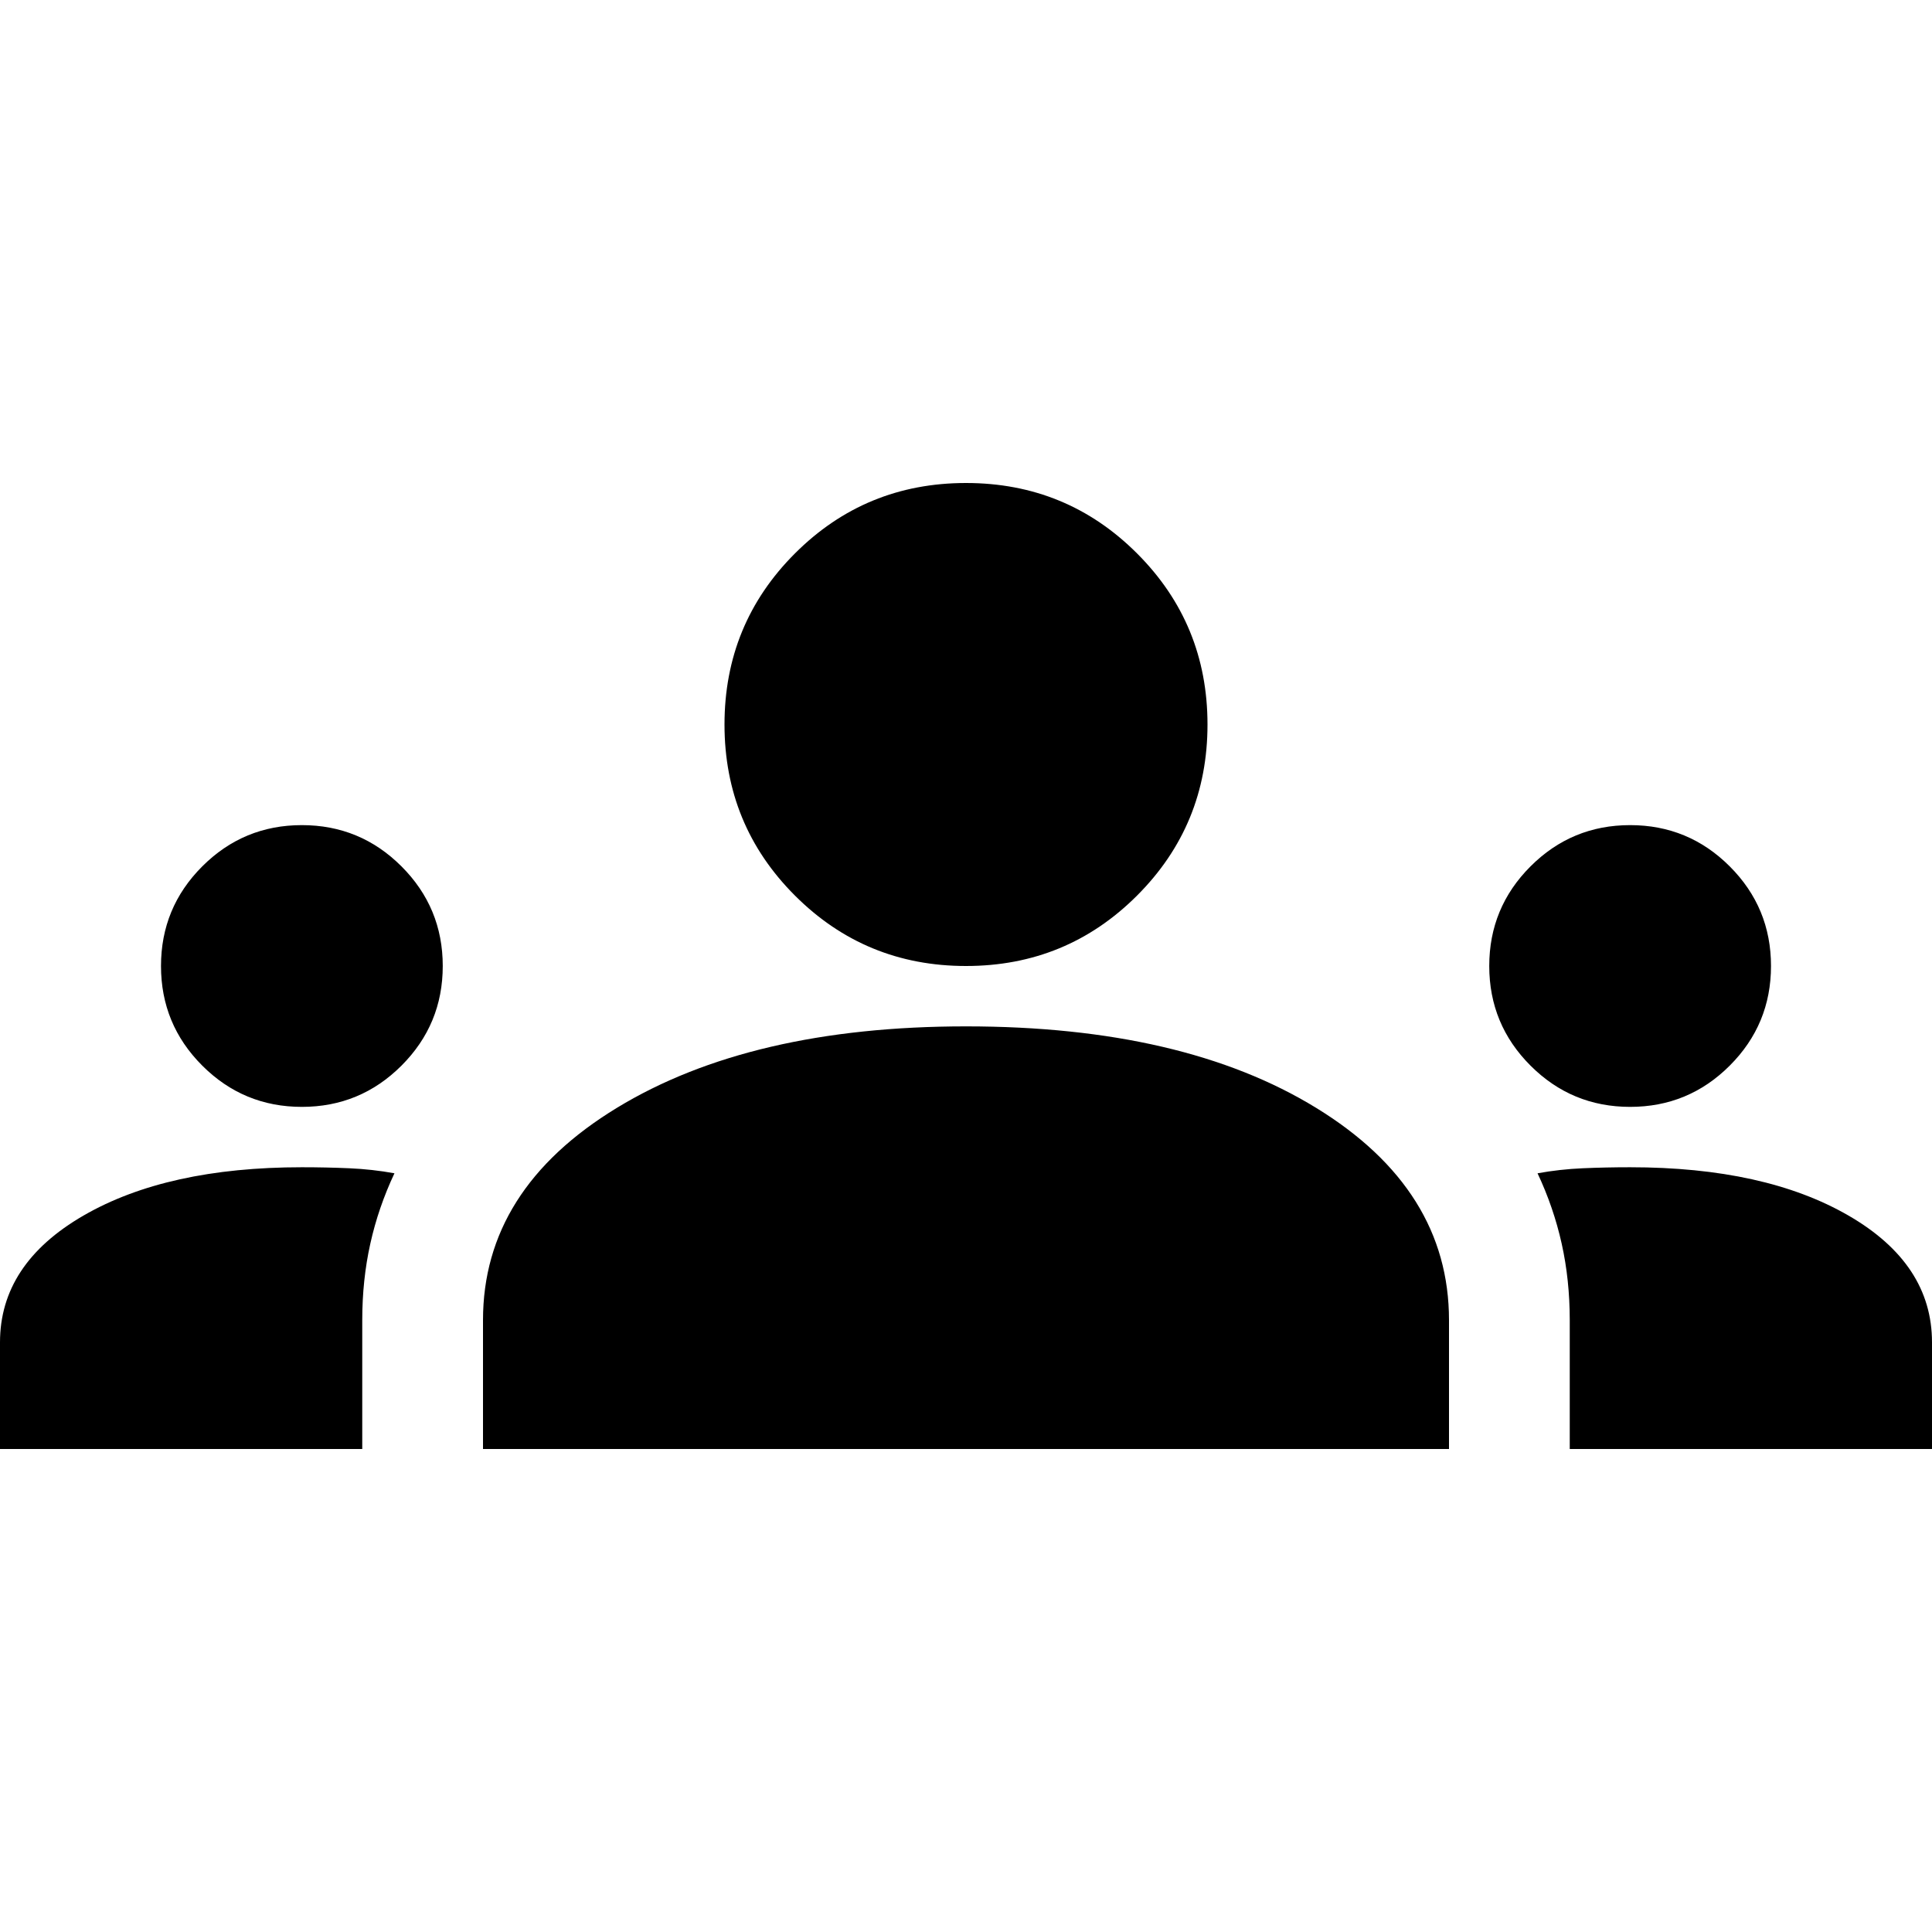
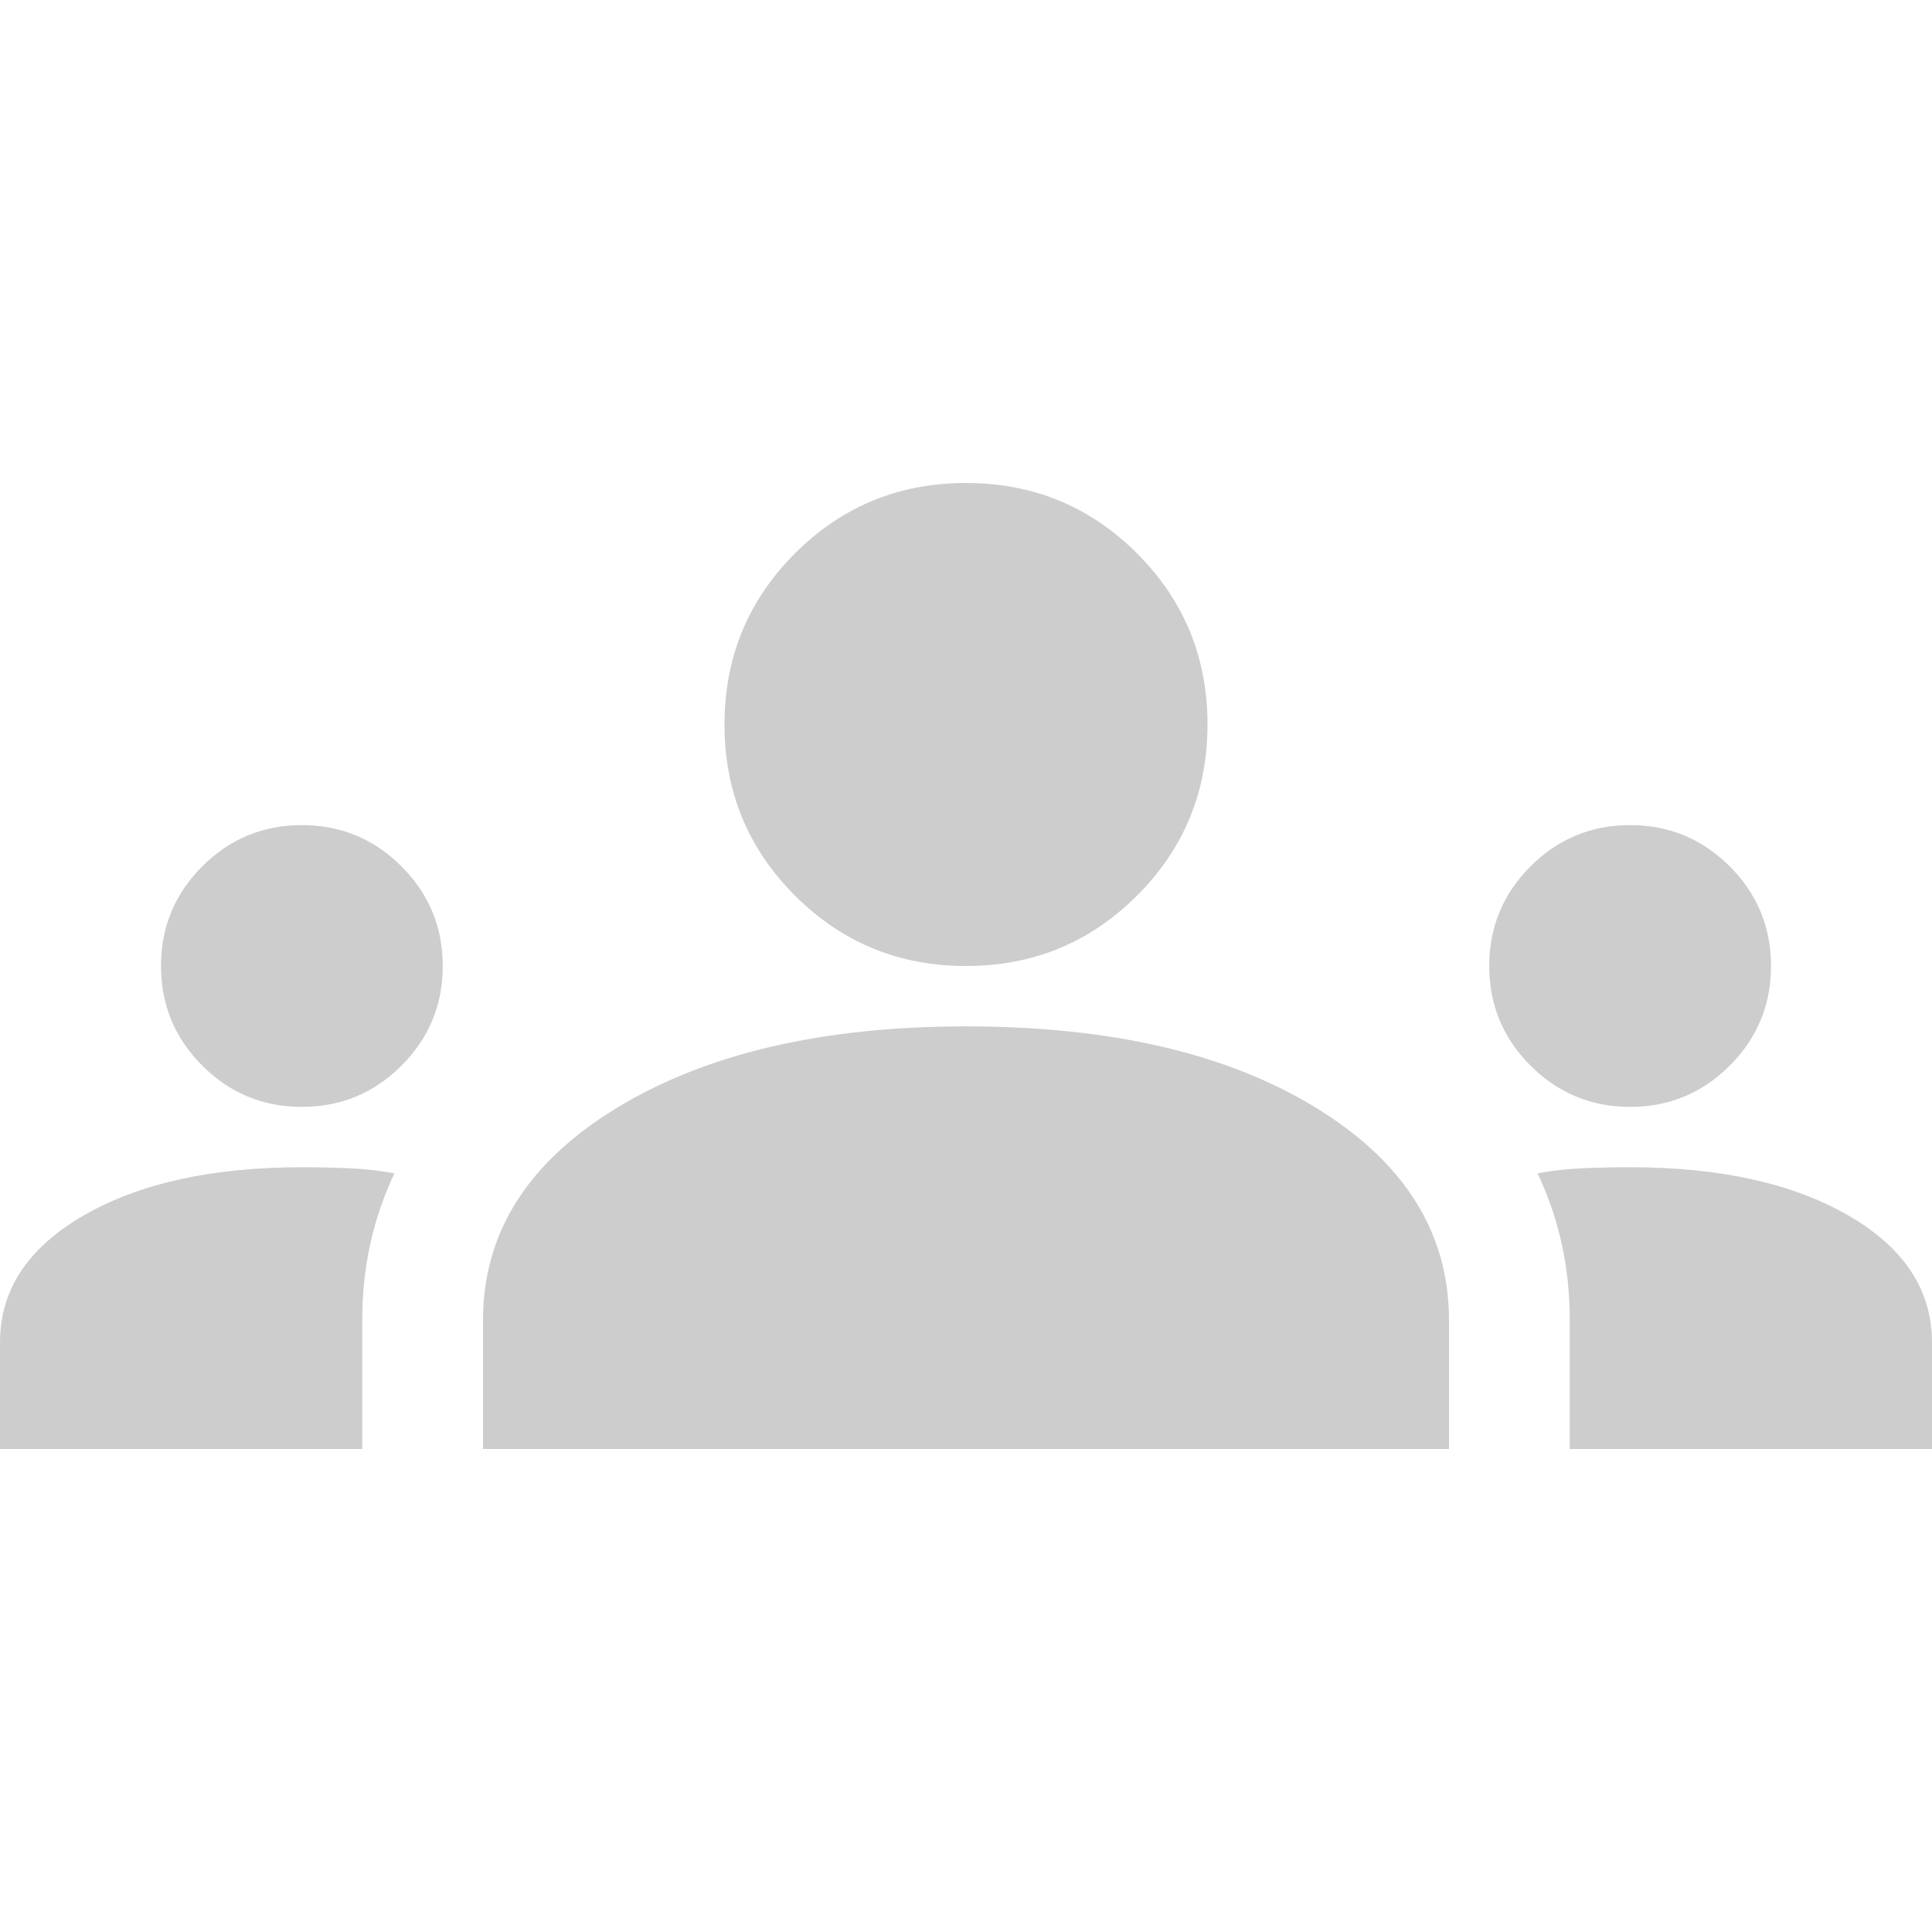
- <svg xmlns="http://www.w3.org/2000/svg" height="48" width="48">
-   <path d="M0 36v-2.65q0-1.95 2.075-3.15T7.5 29q.6 0 1.175.025.575.025 1.125.125-.4.85-.6 1.75-.2.9-.2 1.9V36Zm12 0v-3.2q0-3.25 3.325-5.275Q18.65 25.5 24 25.5q5.4 0 8.7 2.025Q36 29.55 36 32.8V36Zm27 0v-3.2q0-1-.2-1.9-.2-.9-.6-1.75.55-.1 1.125-.125Q39.9 29 40.5 29q3.35 0 5.425 1.2Q48 31.4 48 33.35V36ZM7.5 27.5q-1.45 0-2.475-1.025Q4 25.45 4 24q0-1.45 1.025-2.475Q6.05 20.5 7.5 20.5q1.45 0 2.475 1.025Q11 22.55 11 24q0 1.45-1.025 2.475Q8.95 27.5 7.5 27.5Zm33 0q-1.45 0-2.475-1.025Q37 25.45 37 24q0-1.45 1.025-2.475Q39.05 20.5 40.5 20.5q1.45 0 2.475 1.025Q44 22.55 44 24q0 1.45-1.025 2.475Q41.95 27.5 40.5 27.5ZM24 24q-2.5 0-4.25-1.75T18 18q0-2.5 1.75-4.25T24 12q2.5 0 4.25 1.75T30 18q0 2.5-1.75 4.25T24 24Z" />
+ <svg xmlns="http://www.w3.org/2000/svg" width="48" height="48" viewBox="0 0 48 48" fill="none">
+   <path d="M0 36V33.35C0 32.05 0.692 31 2.075 30.2C3.458 29.4 5.267 29 7.5 29C7.9 29 8.292 29.008 8.675 29.025C9.058 29.042 9.433 29.083 9.8 29.15C9.533 29.717 9.333 30.3 9.2 30.9C9.067 31.5 9 32.133 9 32.8V36H0ZM12 36V32.8C12 30.633 13.108 28.875 15.325 27.525C17.542 26.175 20.433 25.5 24 25.5C27.6 25.5 30.5 26.175 32.7 27.525C34.9 28.875 36 30.633 36 32.8V36H12ZM39 36V32.8C39 32.133 38.933 31.5 38.8 30.9C38.667 30.3 38.467 29.717 38.2 29.15C38.567 29.083 38.942 29.042 39.325 29.025C39.708 29.008 40.1 29 40.5 29C42.733 29 44.542 29.4 45.925 30.2C47.308 31 48 32.05 48 33.35V36H39ZM7.5 27.5C6.533 27.5 5.708 27.158 5.025 26.475C4.342 25.792 4 24.967 4 24C4 23.033 4.342 22.208 5.025 21.525C5.708 20.842 6.533 20.5 7.5 20.5C8.467 20.5 9.292 20.842 9.975 21.525C10.658 22.208 11 23.033 11 24C11 24.967 10.658 25.792 9.975 26.475C9.292 27.158 8.467 27.5 7.5 27.5ZM40.5 27.5C39.533 27.5 38.708 27.158 38.025 26.475C37.342 25.792 37 24.967 37 24C37 23.033 37.342 22.208 38.025 21.525C38.708 20.842 39.533 20.5 40.5 20.5C41.467 20.5 42.292 20.842 42.975 21.525C43.658 22.208 44 23.033 44 24C44 24.967 43.658 25.792 42.975 26.475C42.292 27.158 41.467 27.5 40.5 27.5ZM24 24C22.333 24 20.917 23.417 19.75 22.25C18.583 21.083 18 19.667 18 18C18 16.333 18.583 14.917 19.75 13.75C20.917 12.583 22.333 12 24 12C25.667 12 27.083 12.583 28.25 13.75C29.417 14.917 30 16.333 30 18C30 19.667 29.417 21.083 28.25 22.25C27.083 23.417 25.667 24 24 24Z" fill="#CDCDCD" />
</svg>
